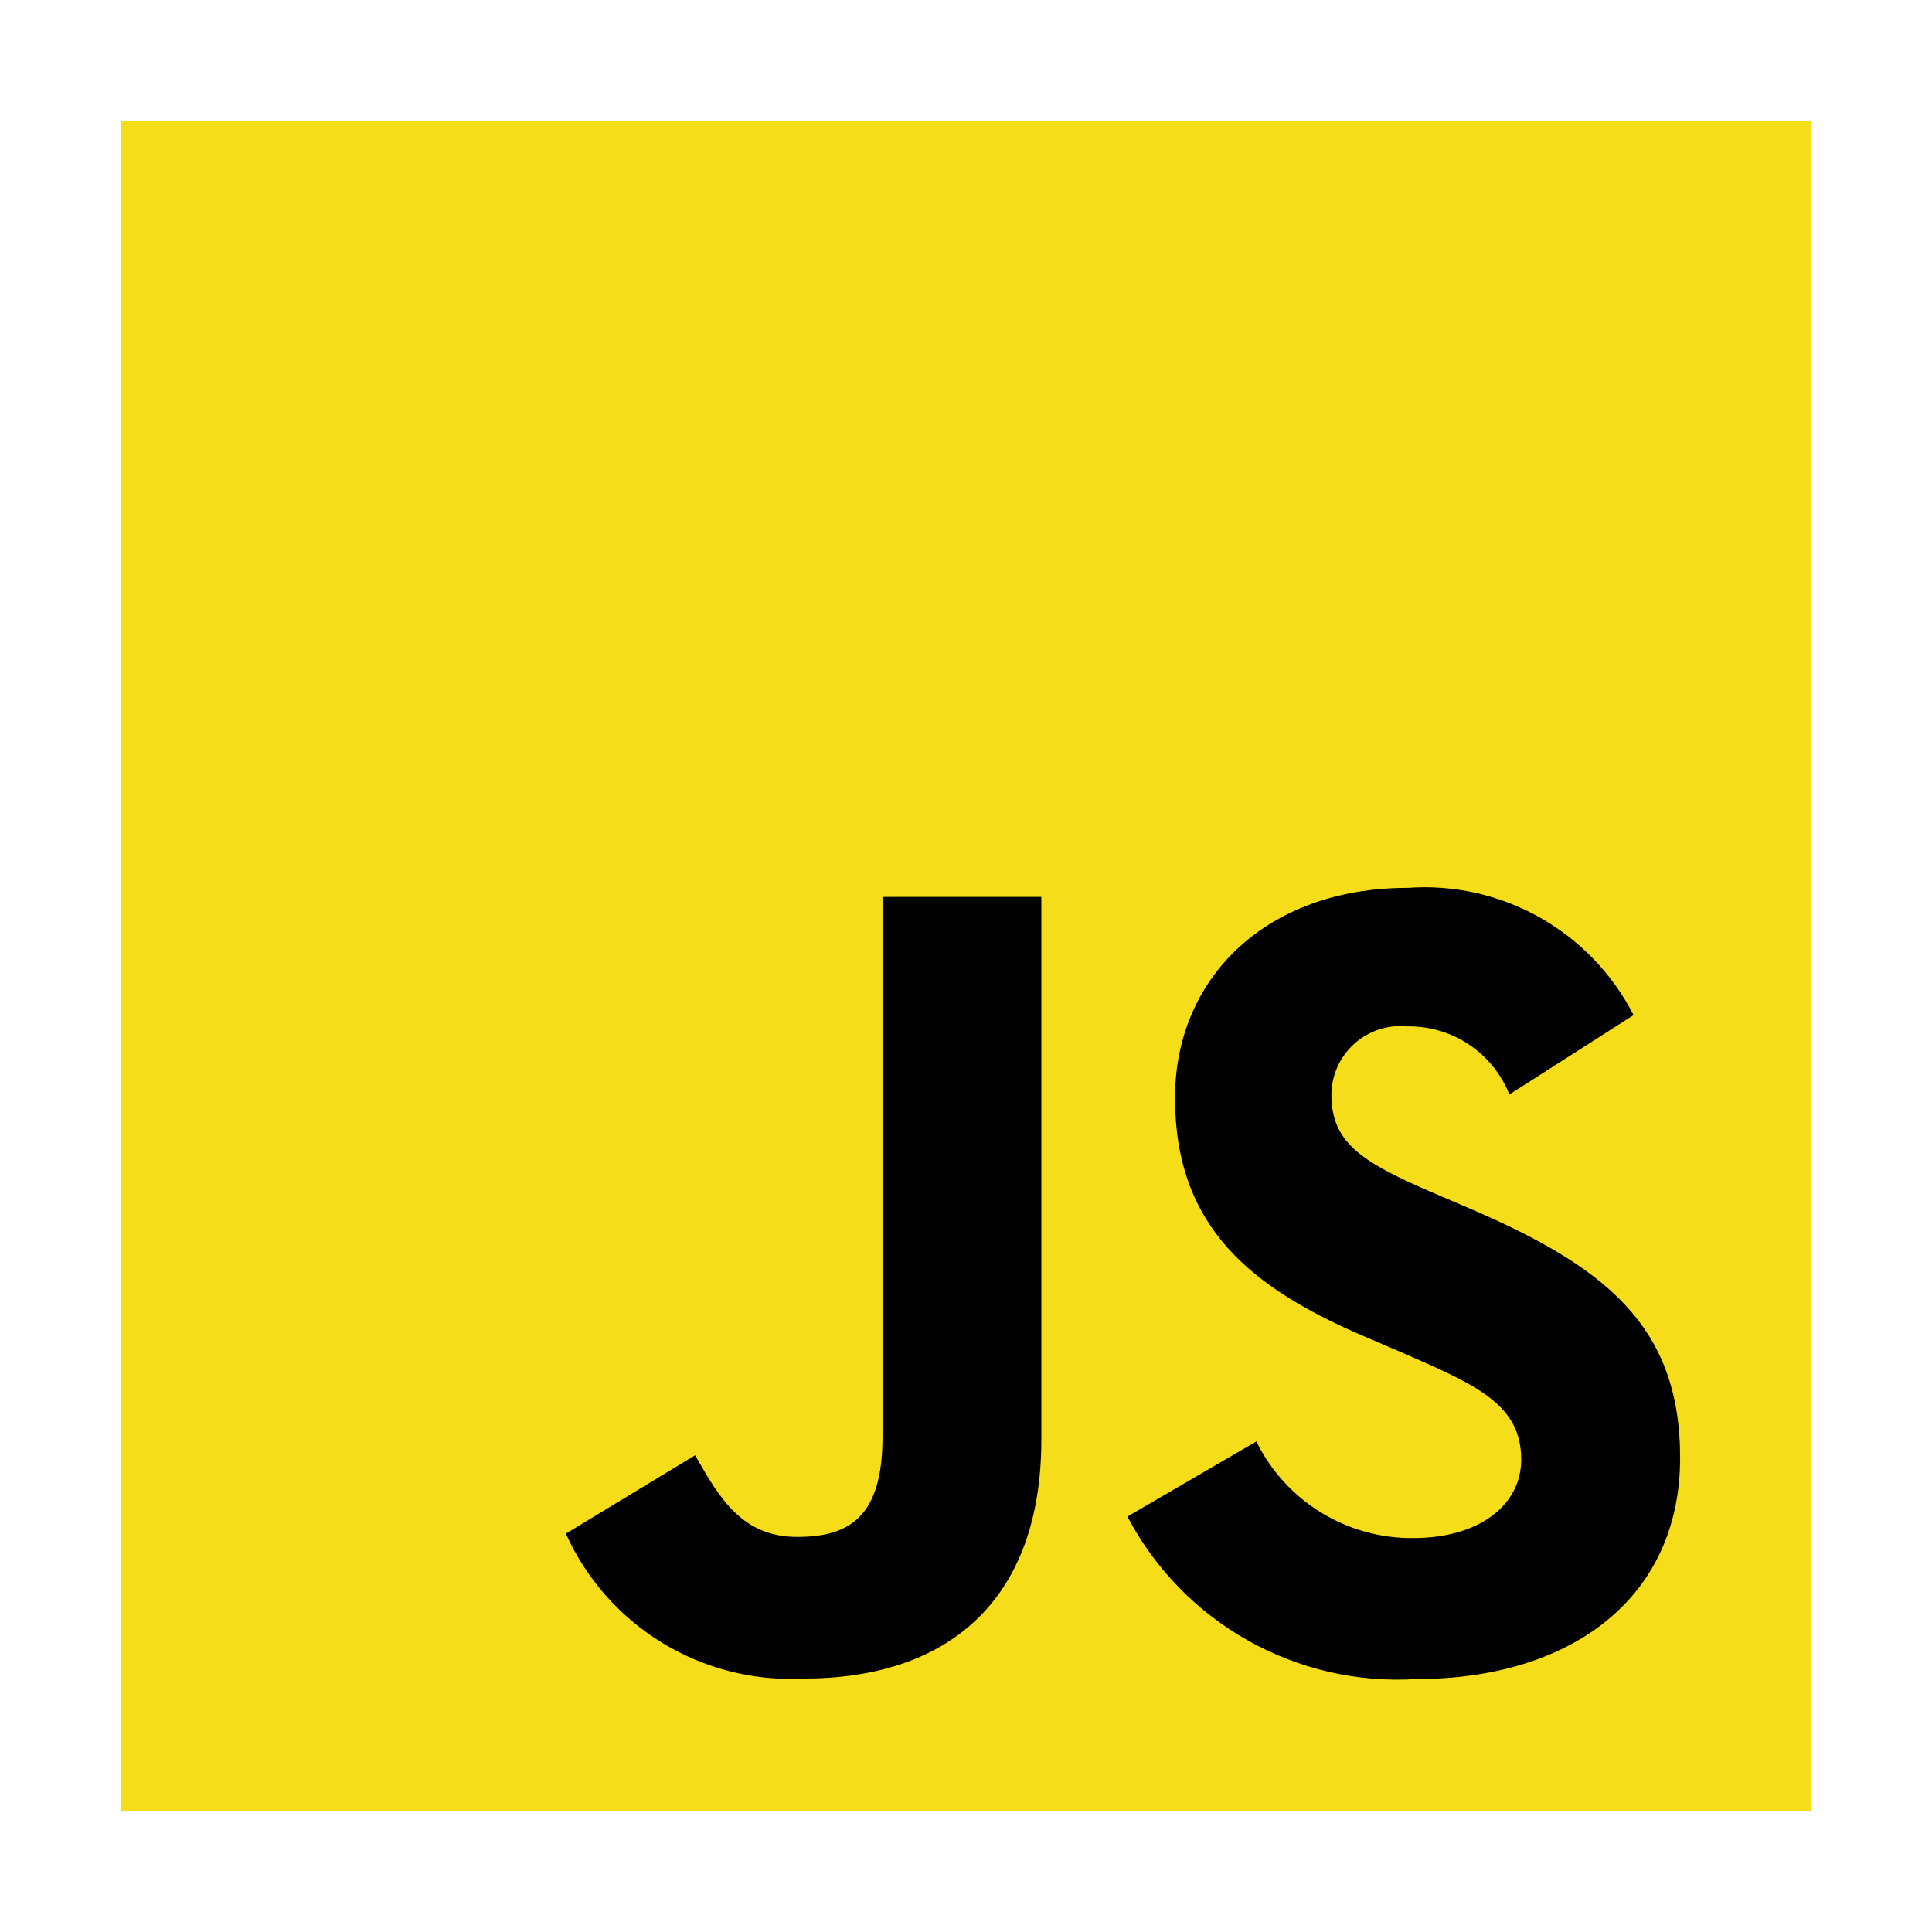
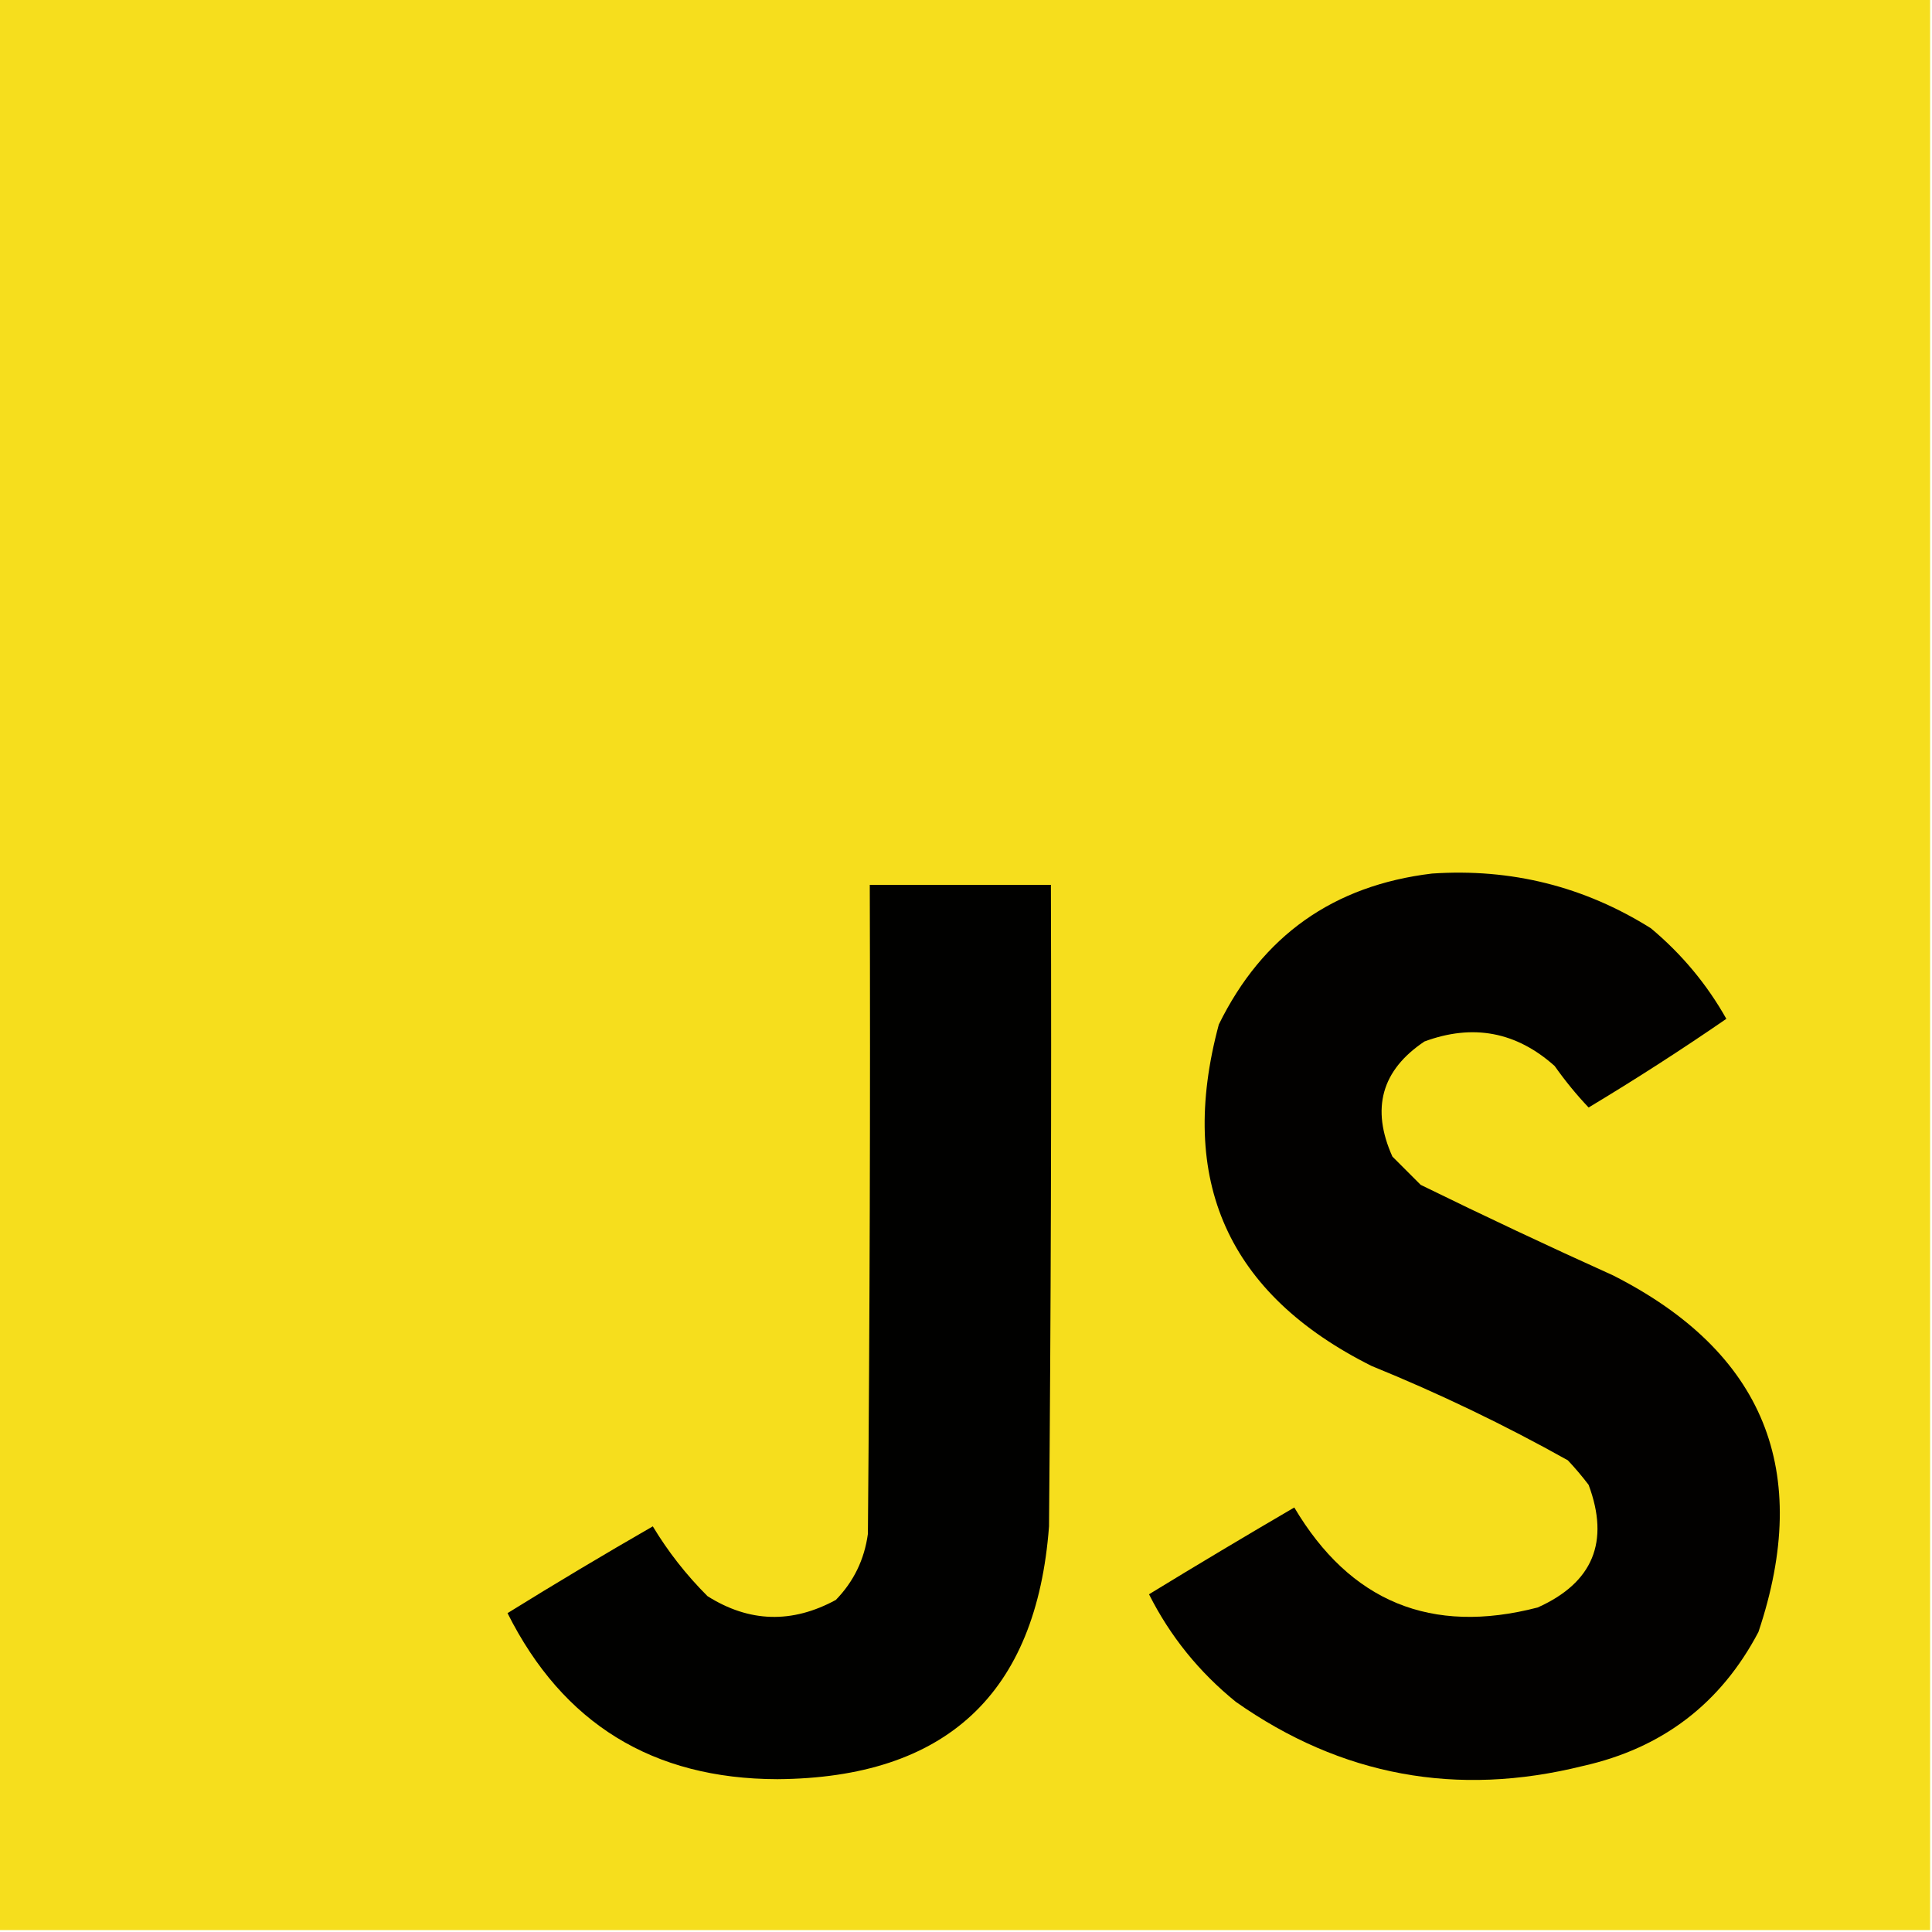
- <svg xmlns="http://www.w3.org/2000/svg" viewBox="0 0 32 32">
-   <rect x="2" y="2" width="28" height="28" style="fill:#f5de19" />
-   <path d="M20.809,23.875a2.866,2.866,0,0,0,2.6,1.6c1.09,0,1.787-.545,1.787-1.3,0-.9-.716-1.222-1.916-1.747l-.658-.282c-1.9-.809-3.16-1.822-3.16-3.964,0-1.973,1.5-3.476,3.853-3.476a3.889,3.889,0,0,1,3.742,2.107L25,18.128A1.789,1.789,0,0,0,23.311,17a1.145,1.145,0,0,0-1.259,1.128c0,.789.489,1.109,1.618,1.6l.658.282c2.236.959,3.5,1.936,3.5,4.133,0,2.369-1.861,3.667-4.36,3.667a5.055,5.055,0,0,1-4.795-2.691Zm-9.295.228c.413.733.789,1.353,1.693,1.353.864,0,1.41-.338,1.41-1.653V14.856h2.631v8.982c0,2.724-1.6,3.964-3.929,3.964a4.085,4.085,0,0,1-3.947-2.4Z" />
+ <svg xmlns="http://www.w3.org/2000/svg" version="1.1" width="512px" height="512px" style="shape-rendering:geometricPrecision; text-rendering:geometricPrecision; image-rendering:optimizeQuality; fill-rule:evenodd; clip-rule:evenodd">
+   <g>
+     <path style="opacity:1" fill="#f6de1d" d="M -0.5,-0.5 C 170.167,-0.5 340.833,-0.5 511.5,-0.5C 511.5,170.167 511.5,340.833 511.5,511.5C 340.833,511.5 170.167,511.5 -0.5,511.5C -0.5,340.833 -0.5,170.167 -0.5,-0.5 Z" />
+   </g>
+   <g>
+     <path style="opacity:1" fill="#020100" d="M 379.5,231.5 C 400.5,230.083 419.833,234.917 437.5,246C 445.674,252.832 452.341,260.832 457.5,270C 445.572,278.214 433.405,286.047 421,293.5C 417.787,290.114 414.787,286.448 412,282.5C 401.841,273.421 390.341,271.254 377.5,276C 366.121,283.61 363.288,293.777 369,306.5C 371.5,309 374,311.5 376.5,314C 393.348,322.257 410.348,330.257 427.5,338C 467.494,358.296 480.327,389.796 466,432.5C 456.031,451.456 440.531,463.29 419.5,468C 386.1,476.318 355.434,470.651 327.5,451C 317.747,443.091 310.08,433.591 304.5,422.5C 317.251,414.707 330.084,407.041 343,399.5C 357.821,424.491 379.321,433.325 407.5,426C 422.133,419.444 426.633,408.611 421,393.5C 419.285,391.241 417.452,389.074 415.5,387C 398.716,377.609 381.383,369.275 363.5,362C 325.401,342.961 311.901,312.794 323,271.5C 334.551,247.967 353.384,234.634 379.5,231.5 Z" />
+   </g>
+   <g>
+     <path style="opacity:1" fill="#010100" d="M 230.5,234.5 C 246.5,234.5 262.5,234.5 278.5,234.5C 278.667,291.168 278.5,347.834 278,404.5C 274.681,448.857 250.681,471.19 206,471.5C 173.006,471.432 149.173,456.766 134.5,427.5C 147.213,419.618 160.046,411.952 173,404.5C 177.046,411.221 181.879,417.387 187.5,423C 198.553,429.978 209.887,430.311 221.5,424C 226.24,419.127 229.073,413.293 230,406.5C 230.5,349.168 230.667,291.834 230.5,234.5 Z" />
+   </g>
</svg>
